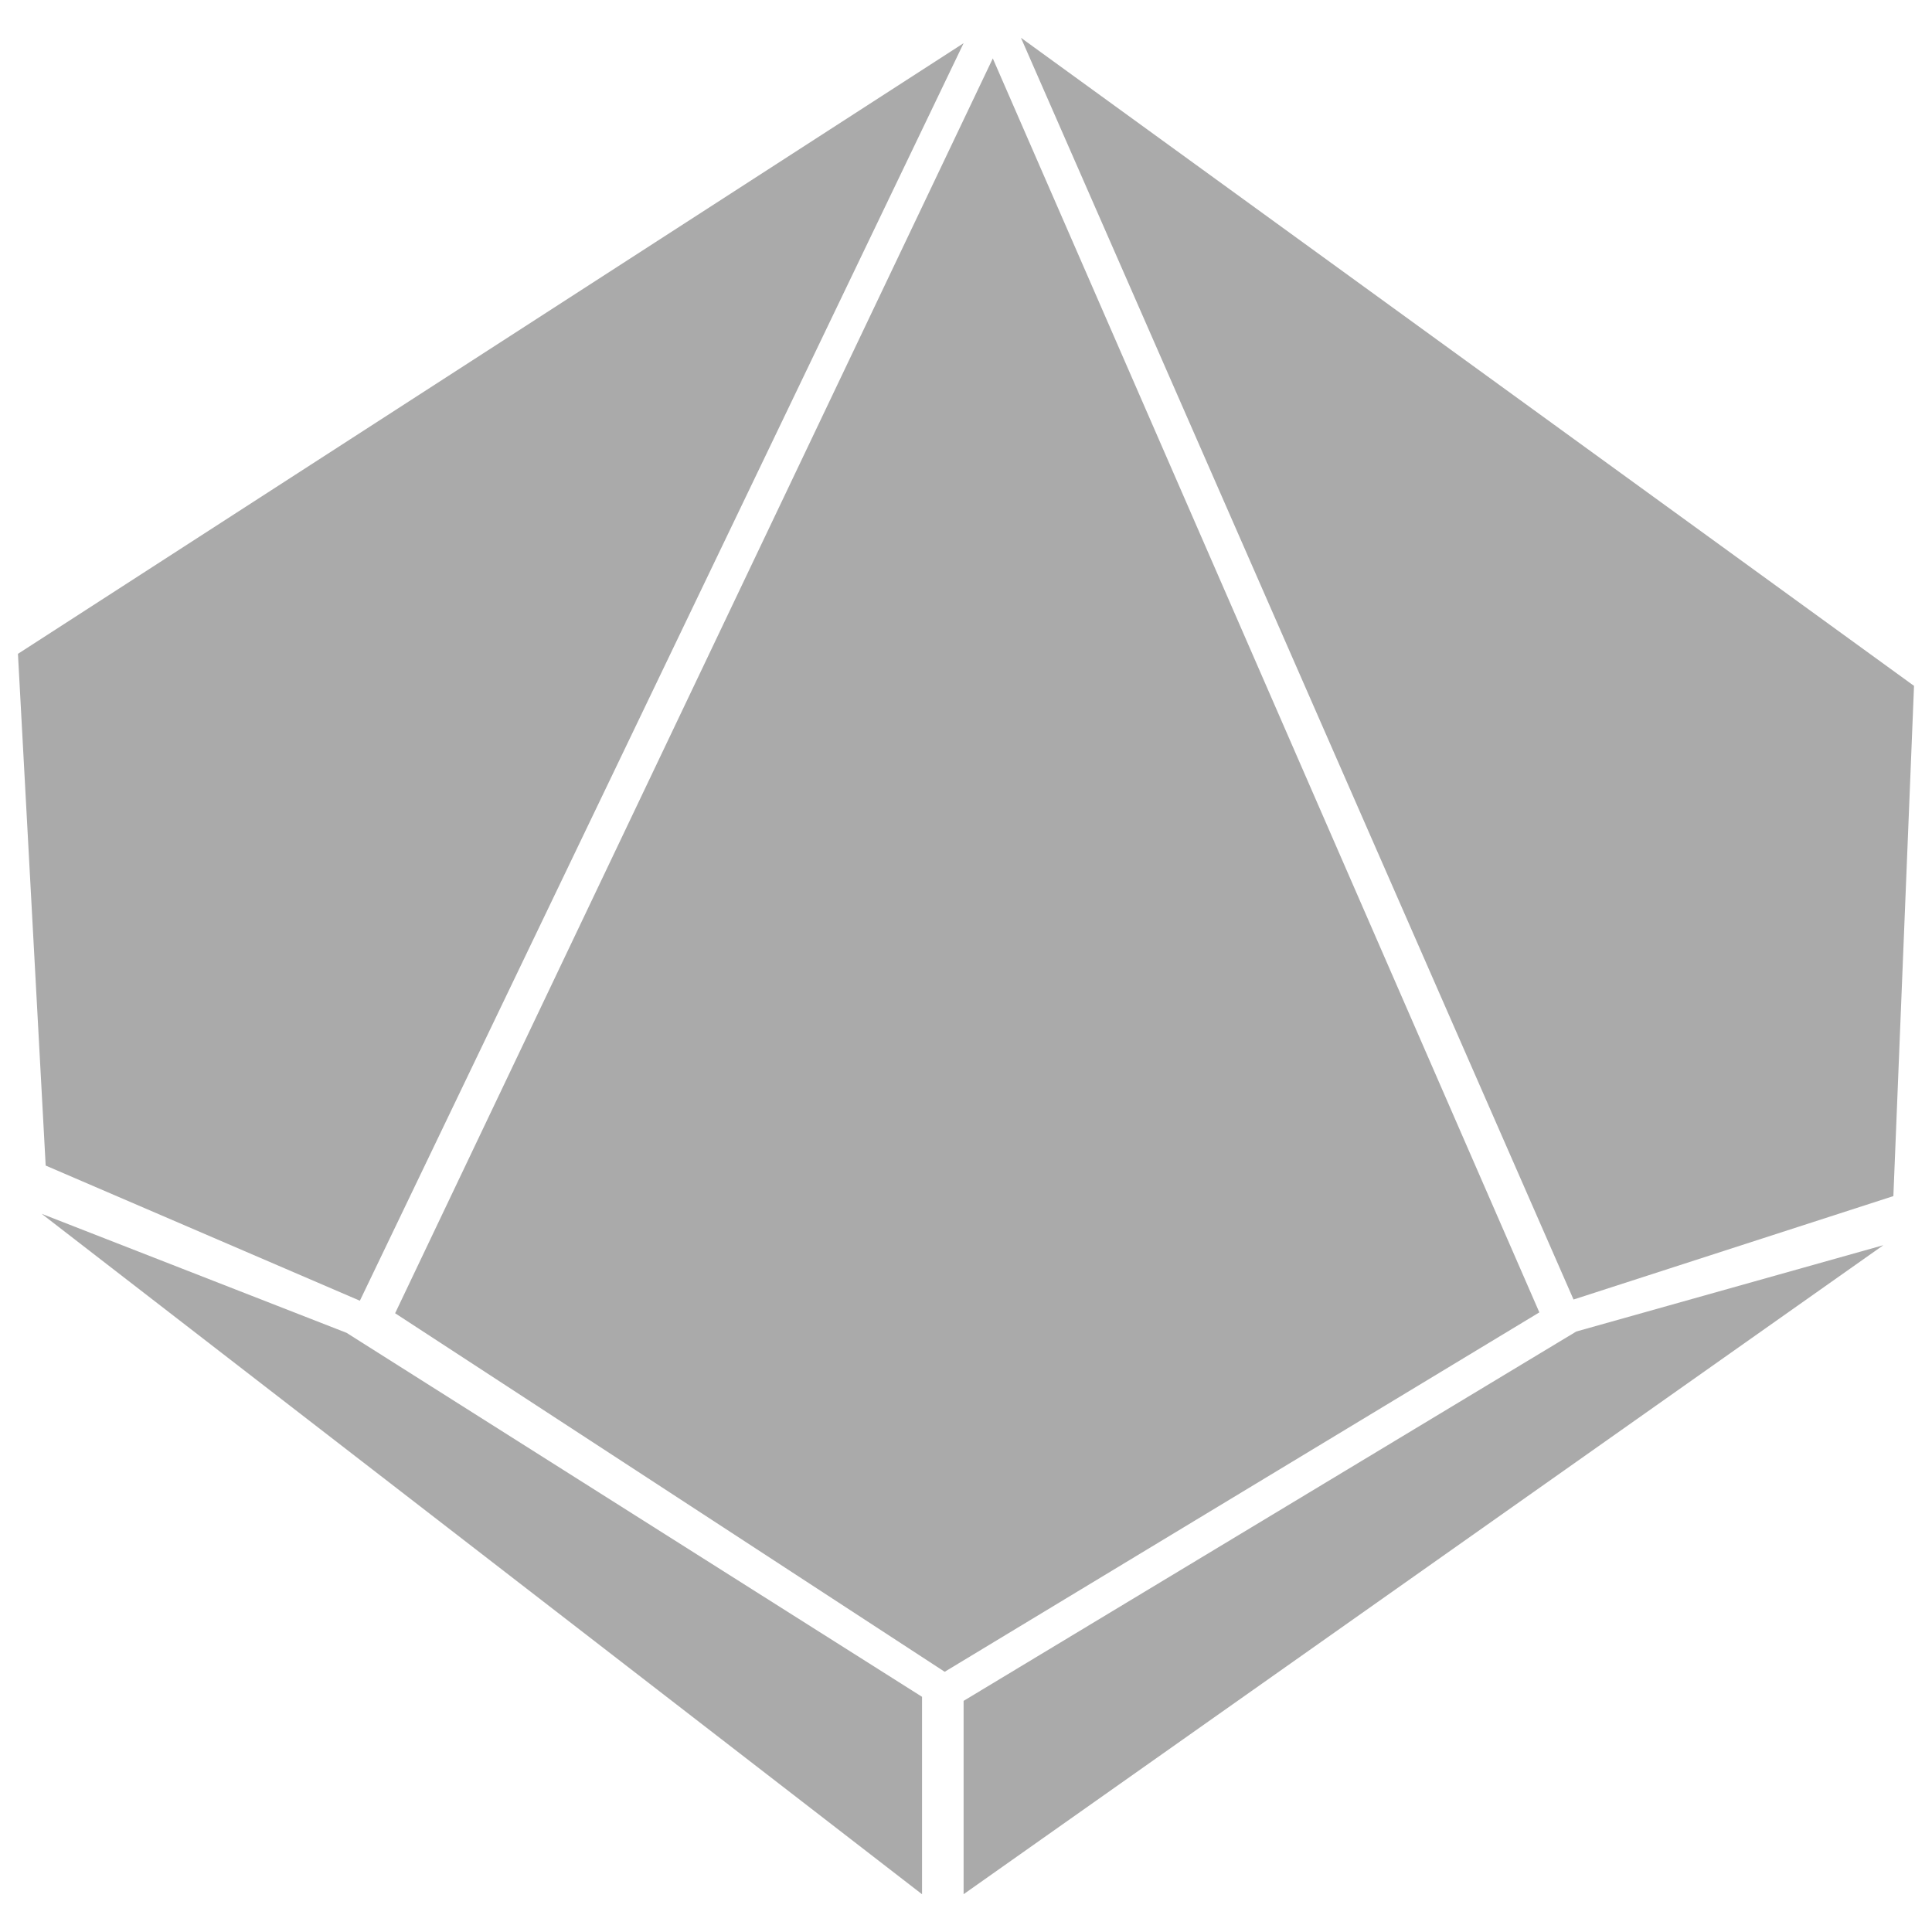
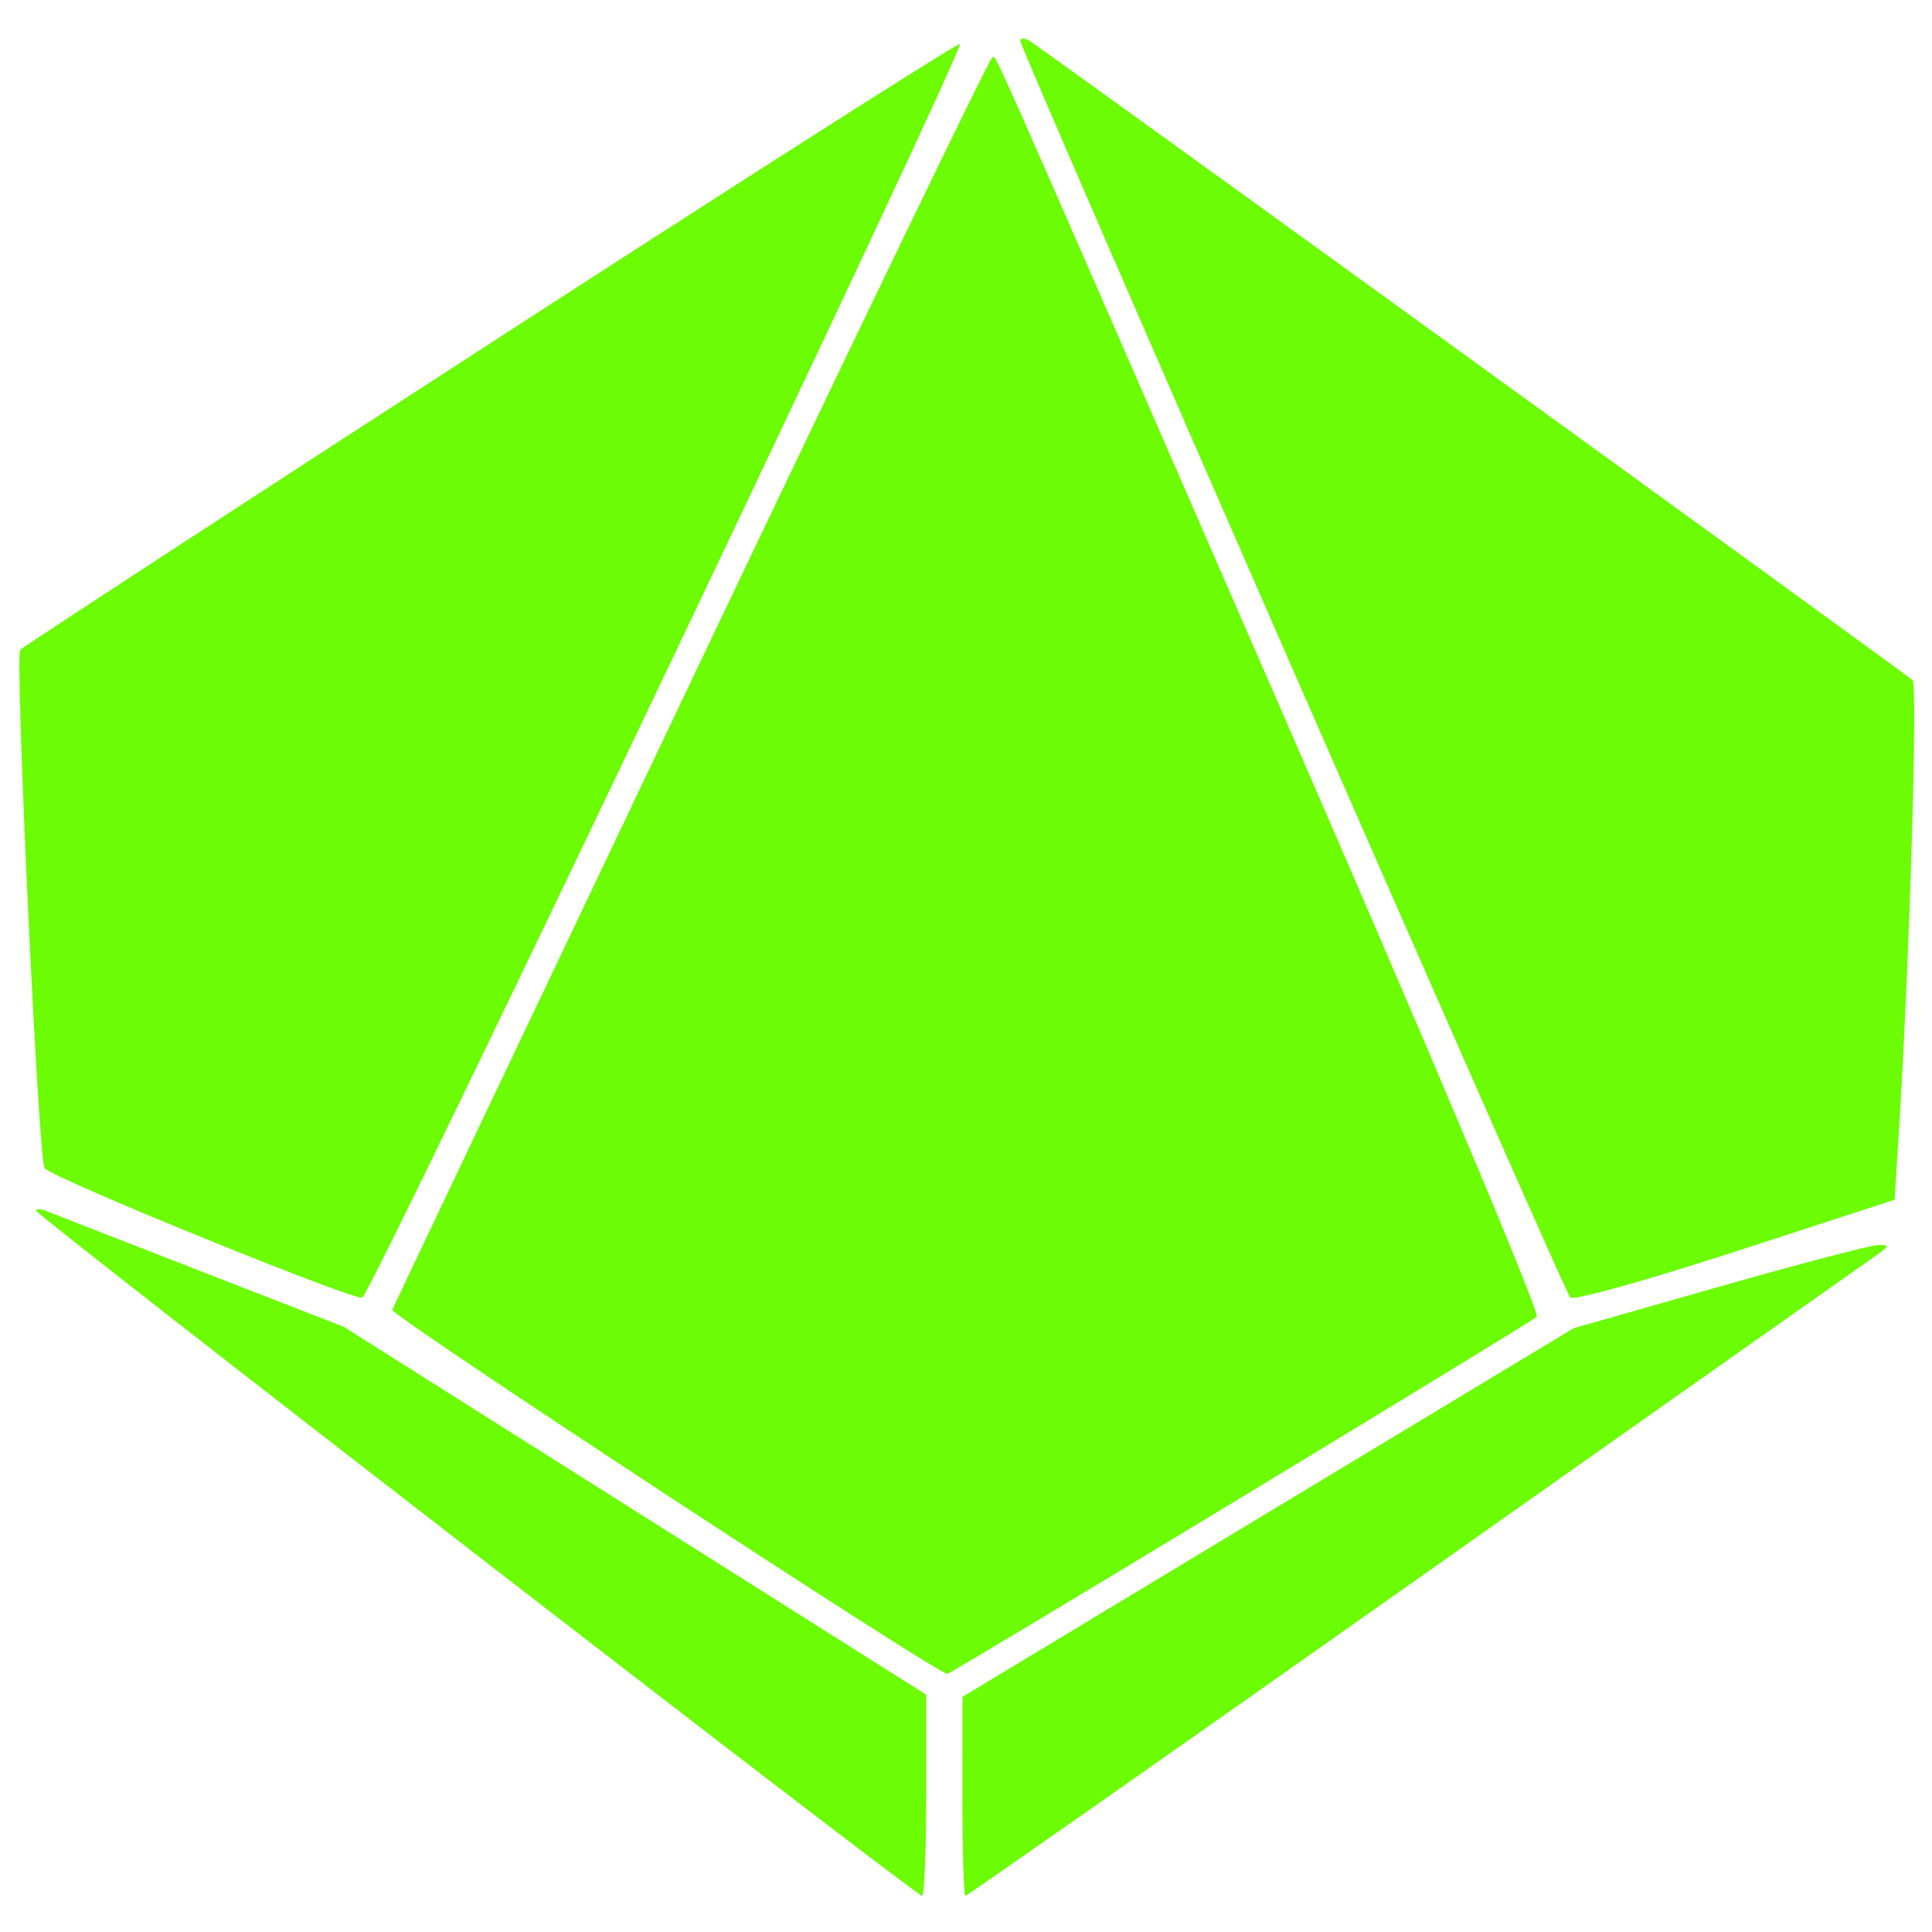
- <svg xmlns="http://www.w3.org/2000/svg" viewBox="40 40 100 100" width="64" height="64">
-   <g>
-     <g transform="matrix(1.167909,0,0,1.167909,-274.931,-137.5375)">
-       <path fill="#AAAAAA" d="M313.653,154.602l-26.488,55.612l24.356,15.89l26.354-15.928    L313.653,154.602z" />
-       <path fill="#AAAAAA" d="M314.9,153.687l24.49,55.919l14.175-4.584l0.915-22.612    L314.9,153.687z" />
-       <path fill="#AAAAAA" d="M312.359,227.393v8.568l40.76-28.762l-13.608,3.825    L312.359,227.393z" />
-       <path fill="#AAAAAA" d="M312.359,153.927l-26.756,55.732l-13.925-5.99l-1.229-22.679    L312.359,153.927z" />
-       <path fill="#AAAAAA" d="M310.517,227.213v8.75l-39.019-30.157l13.513,5.275    L310.517,227.213z" />
-     </g>
-   </g>
+ <svg xmlns="http://www.w3.org/2000/svg" width="267" height="267" viewBox="0 0 267 267" version="1.1">
+   <path d="" stroke="none" fill="#70fc04" fill-rule="evenodd" />
+   <path d="M 141 5.645 C 141 6.713, 216.097 178.314, 217.007 179.325 C 217.415 179.778, 227.667 176.923, 239.788 172.979 L 261.828 165.809 262.407 156.654 C 263.874 133.484, 265.059 94.667, 264.320 93.999 C 263.175 92.964, 143.785 6.526, 142.250 5.620 C 141.563 5.214, 141 5.225, 141 5.645 M 67.575 47.554 C 32.417 70.321, 3.266 89.334, 2.795 89.805 C 2.031 90.569, 5.329 160.713, 6.164 161.463 C 8.066 163.171, 49.419 179.981, 50.084 179.316 C 52.044 177.356, 133.707 6.006, 132.646 6.079 C 132.016 6.123, 102.734 24.786, 67.575 47.554 M 95.500 94.163 C 72.950 141.533, 54.370 180.615, 54.211 181.012 C 53.908 181.770, 129.946 231.631, 130.932 231.322 C 131.988 230.990, 211.492 182.825, 212.379 181.979 C 212.875 181.506, 197.295 144.523, 176.612 97.079 C 134.196 -0.216, 137.840 7.995, 137.089 8.018 C 136.765 8.029, 118.050 46.794, 95.500 94.163 M 5 167.329 C 5 167.979, 126.577 262, 127.417 262 C 127.738 262, 128 255.746, 128 248.102 L 128 234.204 87.750 208.781 L 47.500 183.358 27.500 175.583 C 16.500 171.306, 6.938 167.578, 6.250 167.297 C 5.563 167.016, 5 167.030, 5 167.329 M 237.483 177.856 L 217.465 183.561 175.239 209.030 L 133.013 234.500 133.007 248.250 C 133.003 255.813, 133.191 262, 133.425 262 C 133.659 262, 161.446 242.522, 195.175 218.717 C 228.904 194.911, 257.613 174.661, 258.973 173.717 C 261.166 172.194, 261.223 172.008, 259.473 172.075 C 258.388 172.117, 248.492 174.718, 237.483 177.856" stroke="none" fill="#6cfc04" fill-rule="evenodd" />
</svg>
